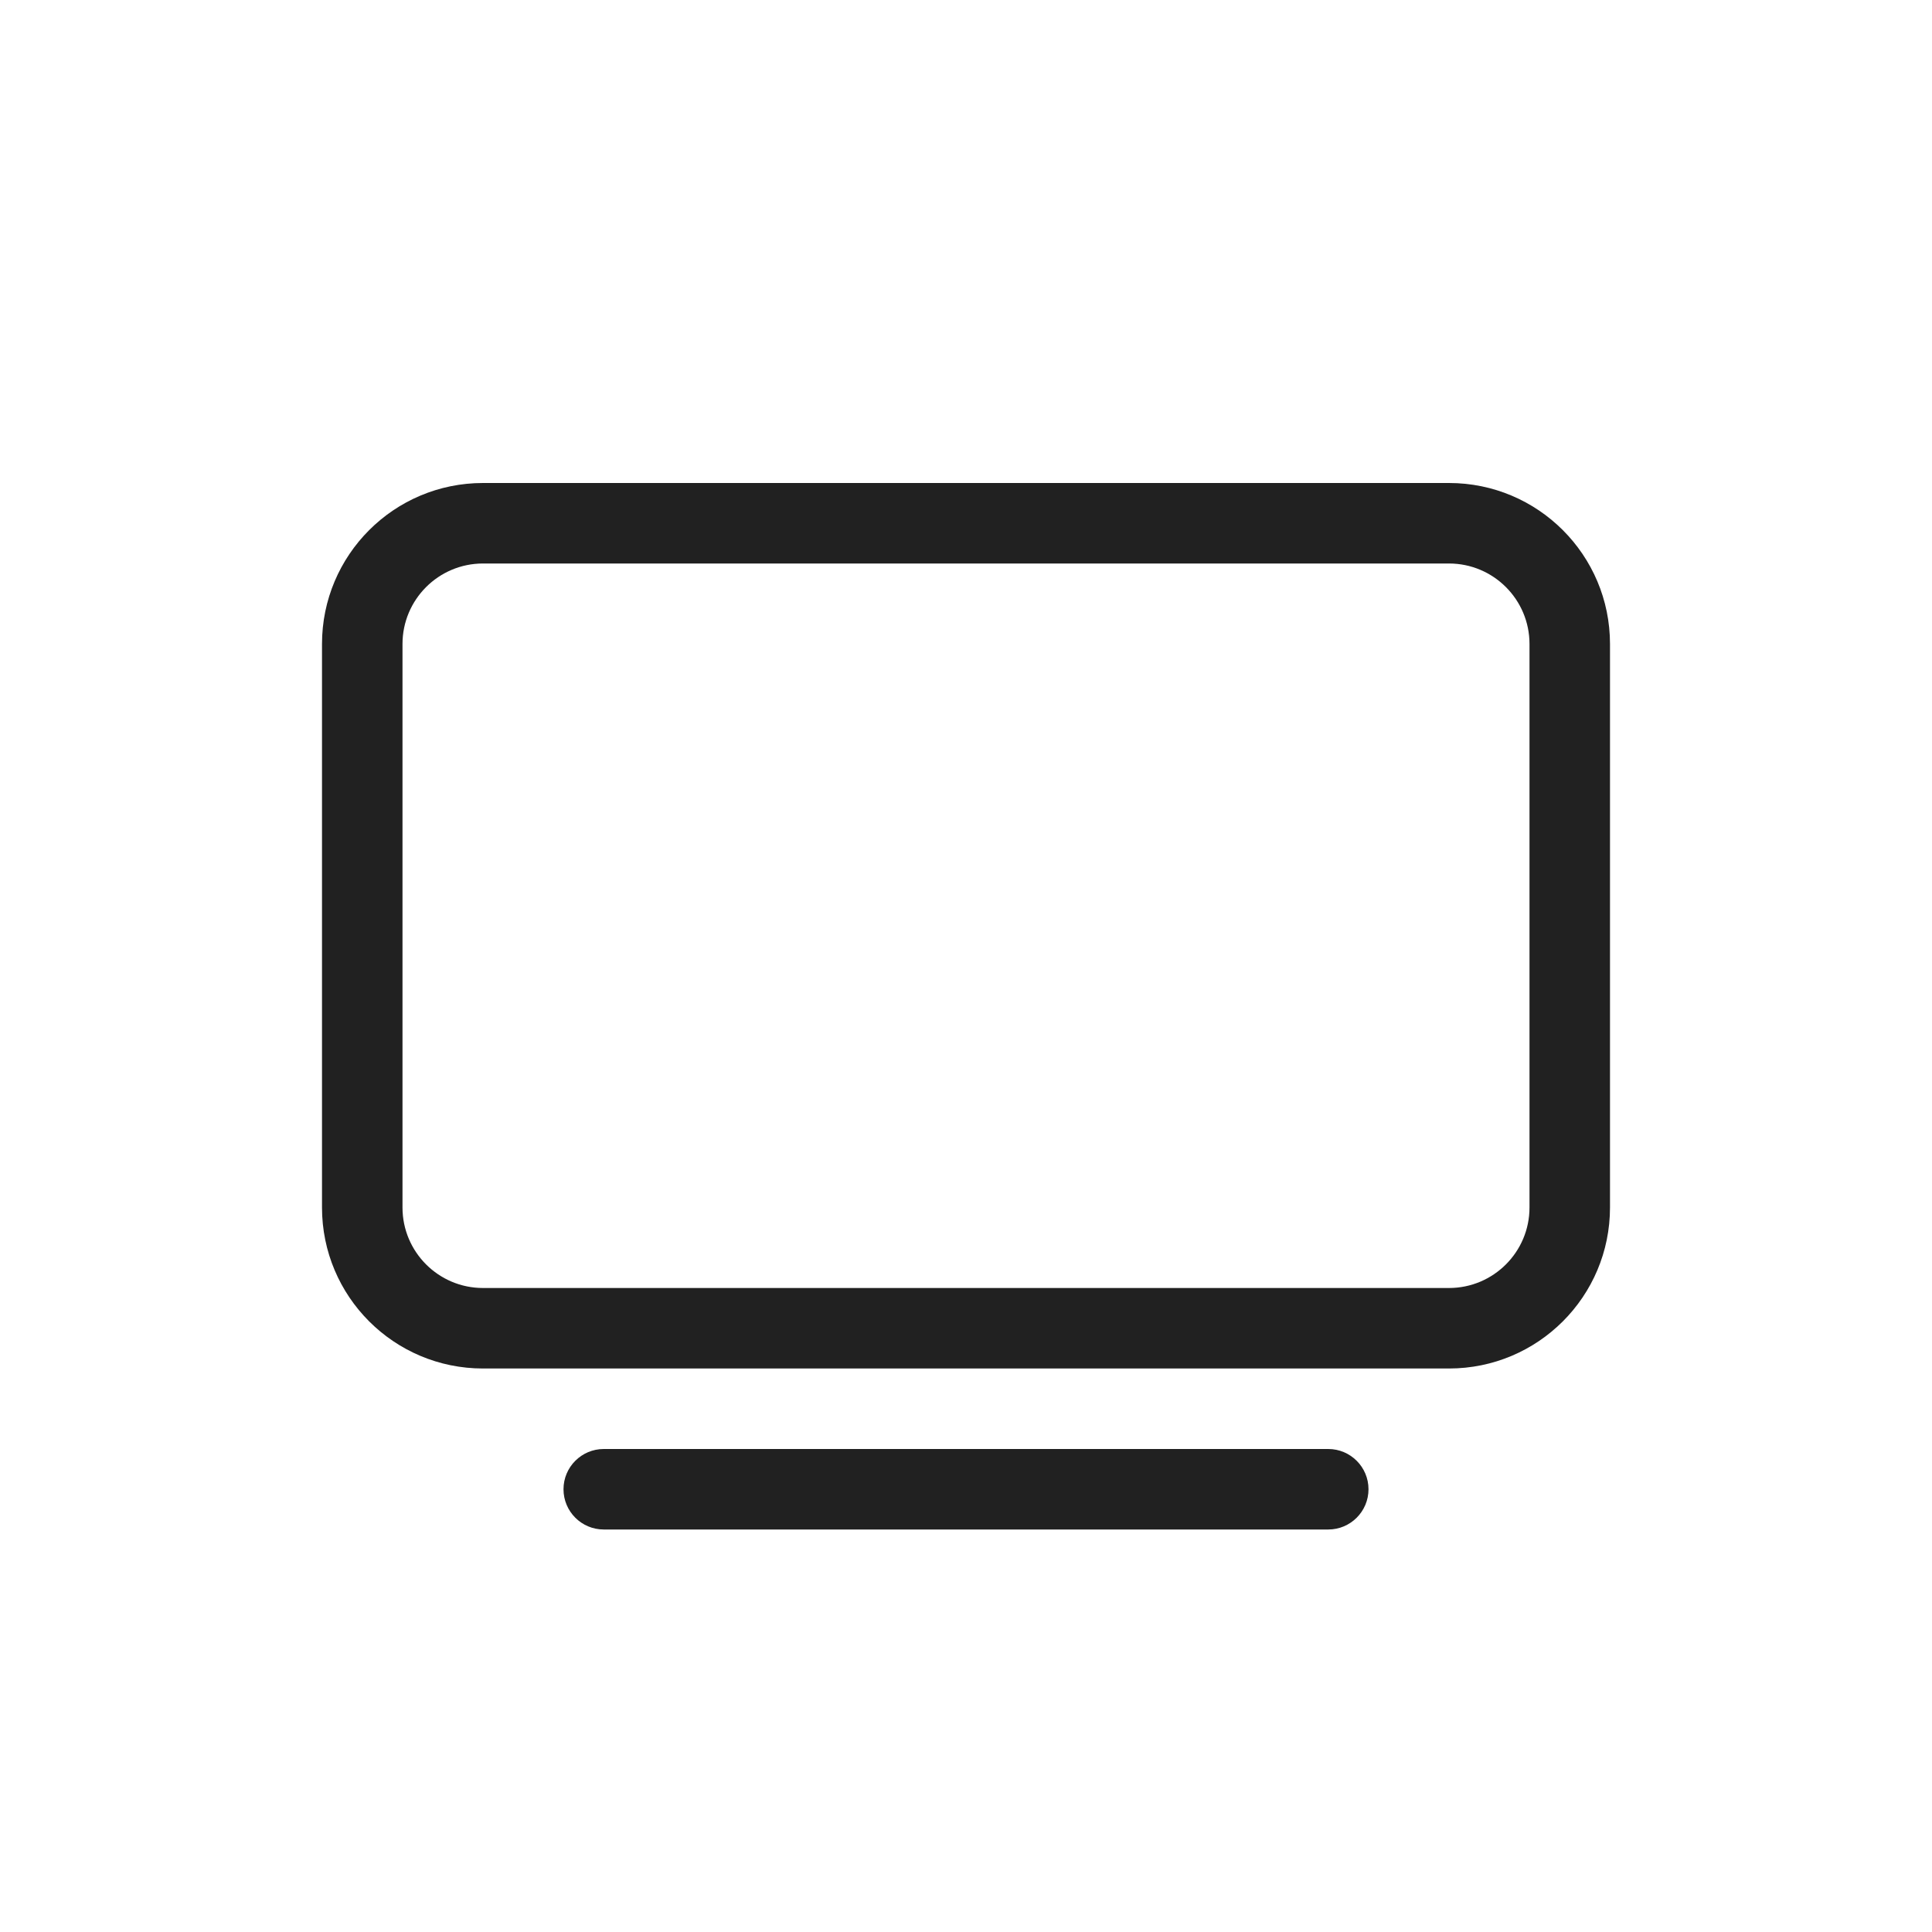
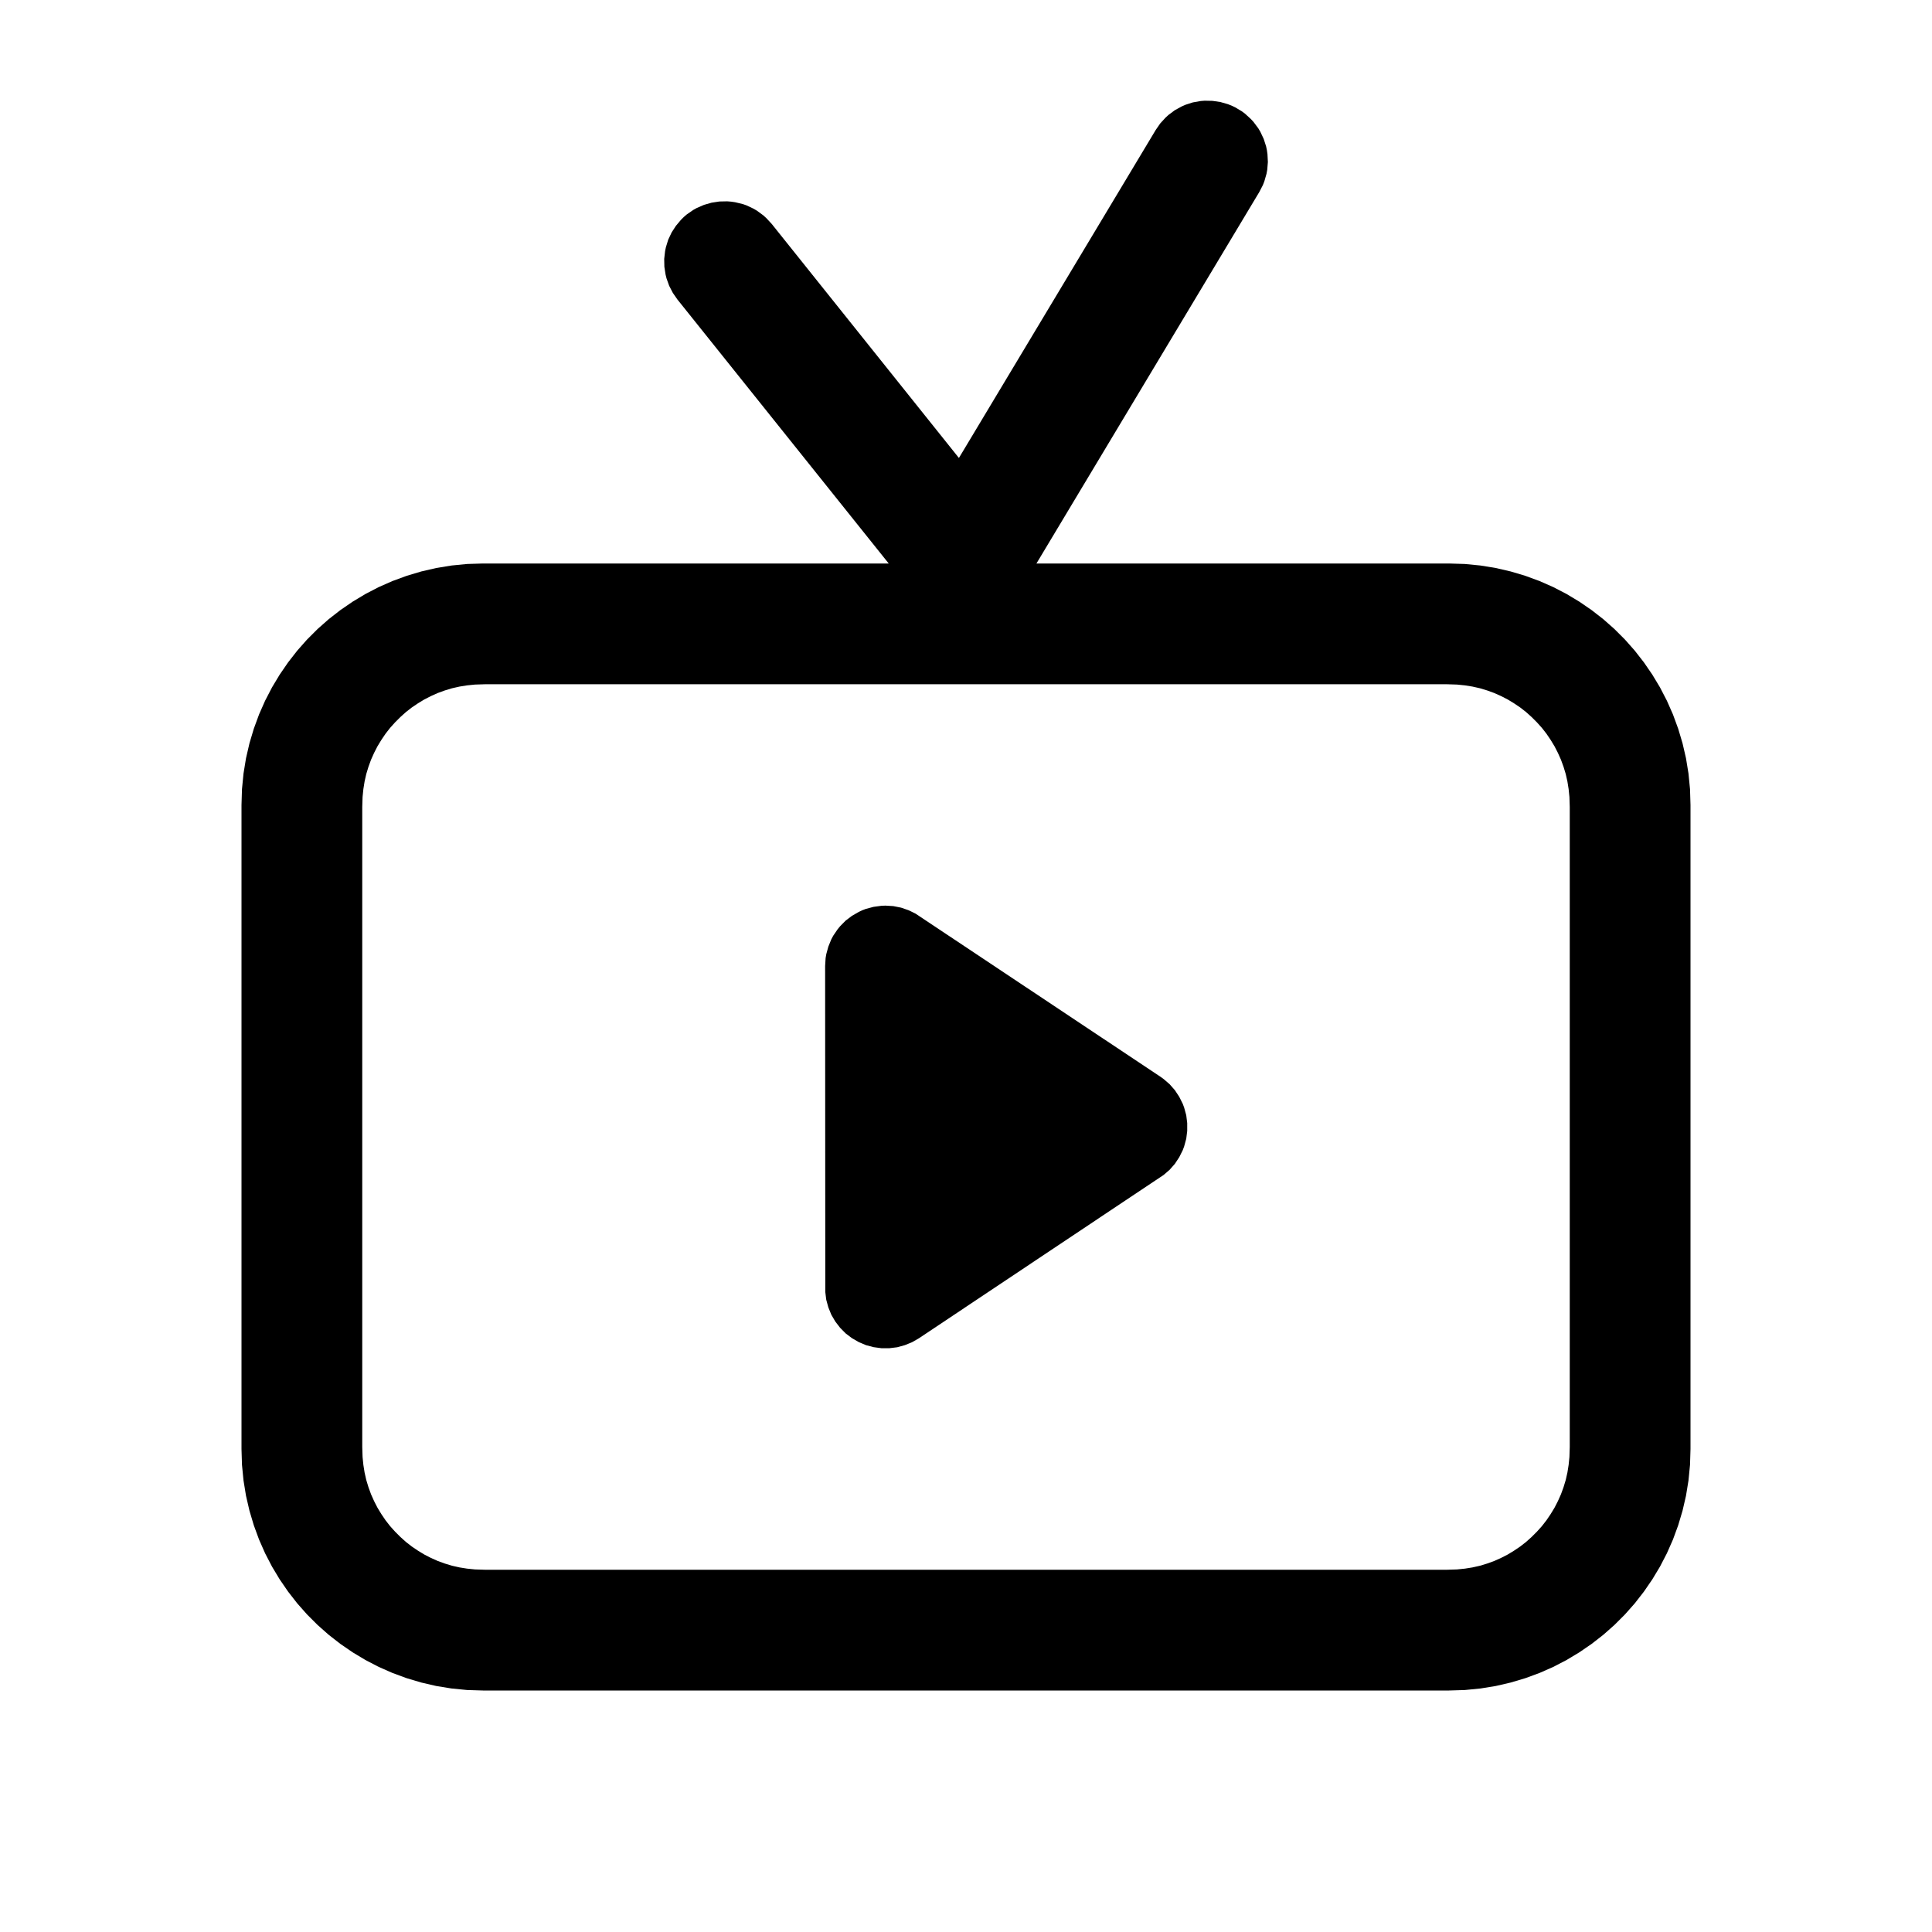
- <svg xmlns="http://www.w3.org/2000/svg" width="24" height="24" fill="none" version="1.1" viewBox="0 0 24 24">
-   <path d="m4 8c0-1.105 0.895-2 2-2h12c1.105 0 2 0.895 2 2v7c0 1.105-0.895 2-2 2h-12c-1.105 0-2-0.895-2-2zm2-1c-0.552 0-1 0.448-1 1v7c0 0.552 0.448 1 1 1h12c0.552 0 1-0.448 1-1v-7c0-0.552-0.448-1-1-1zm1 11.5c0-0.276 0.224-0.5 0.5-0.5h9c0.276 0 0.5 0.224 0.5 0.5s-0.224 0.5-0.5 0.5h-9c-0.276 0-0.5-0.224-0.5-0.5z" fill="#212121" />
+ <svg xmlns="http://www.w3.org/2000/svg" width="24" height="24" viewBox="0 0 24 24">
+   <path d="M12.875 7L15.643 2.386L15.688 2.299L15.706 2.253L15.733 2.159L15.742 2.11L15.75 2.013L15.745 1.915L15.738 1.866L15.728 1.818L15.698 1.725L15.656 1.636L15.631 1.594L15.572 1.515L15.539 1.479L15.467 1.413L15.427 1.383L15.343 1.333L15.299 1.312L15.253 1.294L15.159 1.267L15.062 1.253L14.964 1.251L14.915 1.255L14.818 1.272L14.725 1.302L14.68 1.322L14.594 1.369L14.515 1.428L14.479 1.461L14.413 1.533L14.357 1.614L11.912 5.689L9.586 2.781L9.519 2.709L9.483 2.676L9.404 2.618L9.362 2.593L9.273 2.551L9.227 2.535L9.131 2.512L9.083 2.505L9.034 2.501L8.936 2.503L8.839 2.518L8.745 2.545L8.655 2.584L8.612 2.608L8.531 2.664L8.494 2.696L8.459 2.731L8.396 2.806L8.343 2.888L8.301 2.977L8.272 3.071L8.262 3.119L8.251 3.216L8.253 3.314L8.268 3.411L8.28 3.459L8.313 3.551L8.358 3.638L8.414 3.719L11.04 7L6 7L5.803 7.006L5.609 7.025L5.419 7.056L5.233 7.099L5.052 7.153L4.875 7.218L4.705 7.293L4.539 7.379L4.381 7.474L4.228 7.579L4.083 7.692L3.945 7.814L3.814 7.945L3.692 8.083L3.579 8.228L3.474 8.381L3.379 8.539L3.293 8.705L3.218 8.875L3.153 9.052L3.099 9.233L3.056 9.419L3.025 9.609L3.006 9.803L3 10L3 18L3.006 18.197L3.025 18.391L3.056 18.581L3.099 18.767L3.153 18.948L3.218 19.125L3.293 19.295L3.379 19.461L3.474 19.619L3.579 19.772L3.692 19.917L3.814 20.055L3.945 20.186L4.083 20.308L4.228 20.421L4.381 20.526L4.539 20.621L4.705 20.707L4.875 20.782L5.052 20.847L5.233 20.901L5.419 20.944L5.609 20.975L5.803 20.994L6 21L18 21L18.197 20.994L18.391 20.975L18.581 20.944L18.767 20.901L18.948 20.847L19.125 20.782L19.295 20.707L19.461 20.621L19.619 20.526L19.772 20.421L19.917 20.308L20.055 20.186L20.186 20.055L20.308 19.917L20.421 19.772L20.526 19.619L20.621 19.461L20.707 19.295L20.782 19.125L20.847 18.948L20.901 18.767L20.944 18.581L20.975 18.391L20.994 18.197L21 18L21 10L20.994 9.803L20.975 9.609L20.944 9.419L20.901 9.233L20.847 9.052L20.782 8.875L20.707 8.705L20.621 8.539L20.526 8.381L20.421 8.228L20.308 8.083L20.186 7.945L20.055 7.814L19.917 7.692L19.772 7.579L19.619 7.474L19.461 7.379L19.295 7.293L19.125 7.218L18.948 7.153L18.767 7.099L18.581 7.056L18.391 7.025L18.197 7.006L18 7ZM6.024 19.5L5.9 19.496L5.802 19.486L5.708 19.471L5.615 19.45L5.526 19.423L5.438 19.391L5.353 19.353L5.271 19.311L5.192 19.263L5.115 19.211L5.042 19.154L4.973 19.092L4.908 19.027L4.846 18.958L4.789 18.885L4.737 18.808L4.689 18.729L4.647 18.647L4.609 18.562L4.577 18.474L4.55 18.385L4.529 18.292L4.514 18.198L4.504 18.1L4.5 17.976L4.5 10.024L4.504 9.9L4.514 9.802L4.529 9.708L4.55 9.615L4.577 9.526L4.609 9.438L4.647 9.353L4.689 9.271L4.737 9.192L4.789 9.115L4.846 9.042L4.908 8.973L4.973 8.908L5.042 8.846L5.115 8.789L5.192 8.737L5.271 8.689L5.353 8.647L5.438 8.609L5.526 8.577L5.615 8.55L5.708 8.529L5.802 8.514L5.9 8.504L6.024 8.5L17.976 8.5L18.1 8.504L18.198 8.514L18.292 8.529L18.385 8.55L18.474 8.577L18.562 8.609L18.647 8.647L18.729 8.689L18.808 8.737L18.885 8.789L18.958 8.846L19.027 8.908L19.092 8.973L19.154 9.042L19.211 9.115L19.263 9.192L19.311 9.271L19.353 9.353L19.391 9.438L19.423 9.526L19.45 9.615L19.471 9.708L19.486 9.802L19.496 9.9L19.5 10.024L19.5 17.976L19.496 18.1L19.486 18.198L19.471 18.292L19.45 18.385L19.423 18.474L19.391 18.562L19.353 18.647L19.311 18.729L19.263 18.808L19.211 18.885L19.154 18.958L19.092 19.027L19.027 19.092L18.958 19.154L18.885 19.211L18.808 19.263L18.729 19.311L18.647 19.353L18.562 19.391L18.474 19.423L18.385 19.45L18.292 19.471L18.198 19.486L18.1 19.496L17.976 19.5ZM11.416 16.624L14.456 14.595L14.53 14.531L14.595 14.457L14.649 14.375L14.693 14.287L14.71 14.241L14.736 14.146L14.748 14.049L14.748 13.951L14.736 13.854L14.71 13.759L14.693 13.713L14.649 13.625L14.595 13.543L14.53 13.469L14.456 13.405L14.416 13.376L11.374 11.35L11.286 11.307L11.193 11.275L11.097 11.256L10.999 11.25L10.95 11.252L10.853 11.265L10.758 11.29L10.713 11.307L10.668 11.328L10.583 11.377L10.505 11.436L10.436 11.506L10.405 11.544L10.35 11.625L10.327 11.668L10.29 11.759L10.264 11.854L10.256 11.902L10.25 12L10.252 16.049L10.264 16.146L10.29 16.241L10.327 16.332L10.376 16.416L10.436 16.494L10.505 16.564L10.583 16.623L10.668 16.672L10.758 16.71L10.853 16.735L10.95 16.748L11.048 16.748L11.146 16.736L11.24 16.71L11.331 16.673Z" fill="black" />
</svg>
